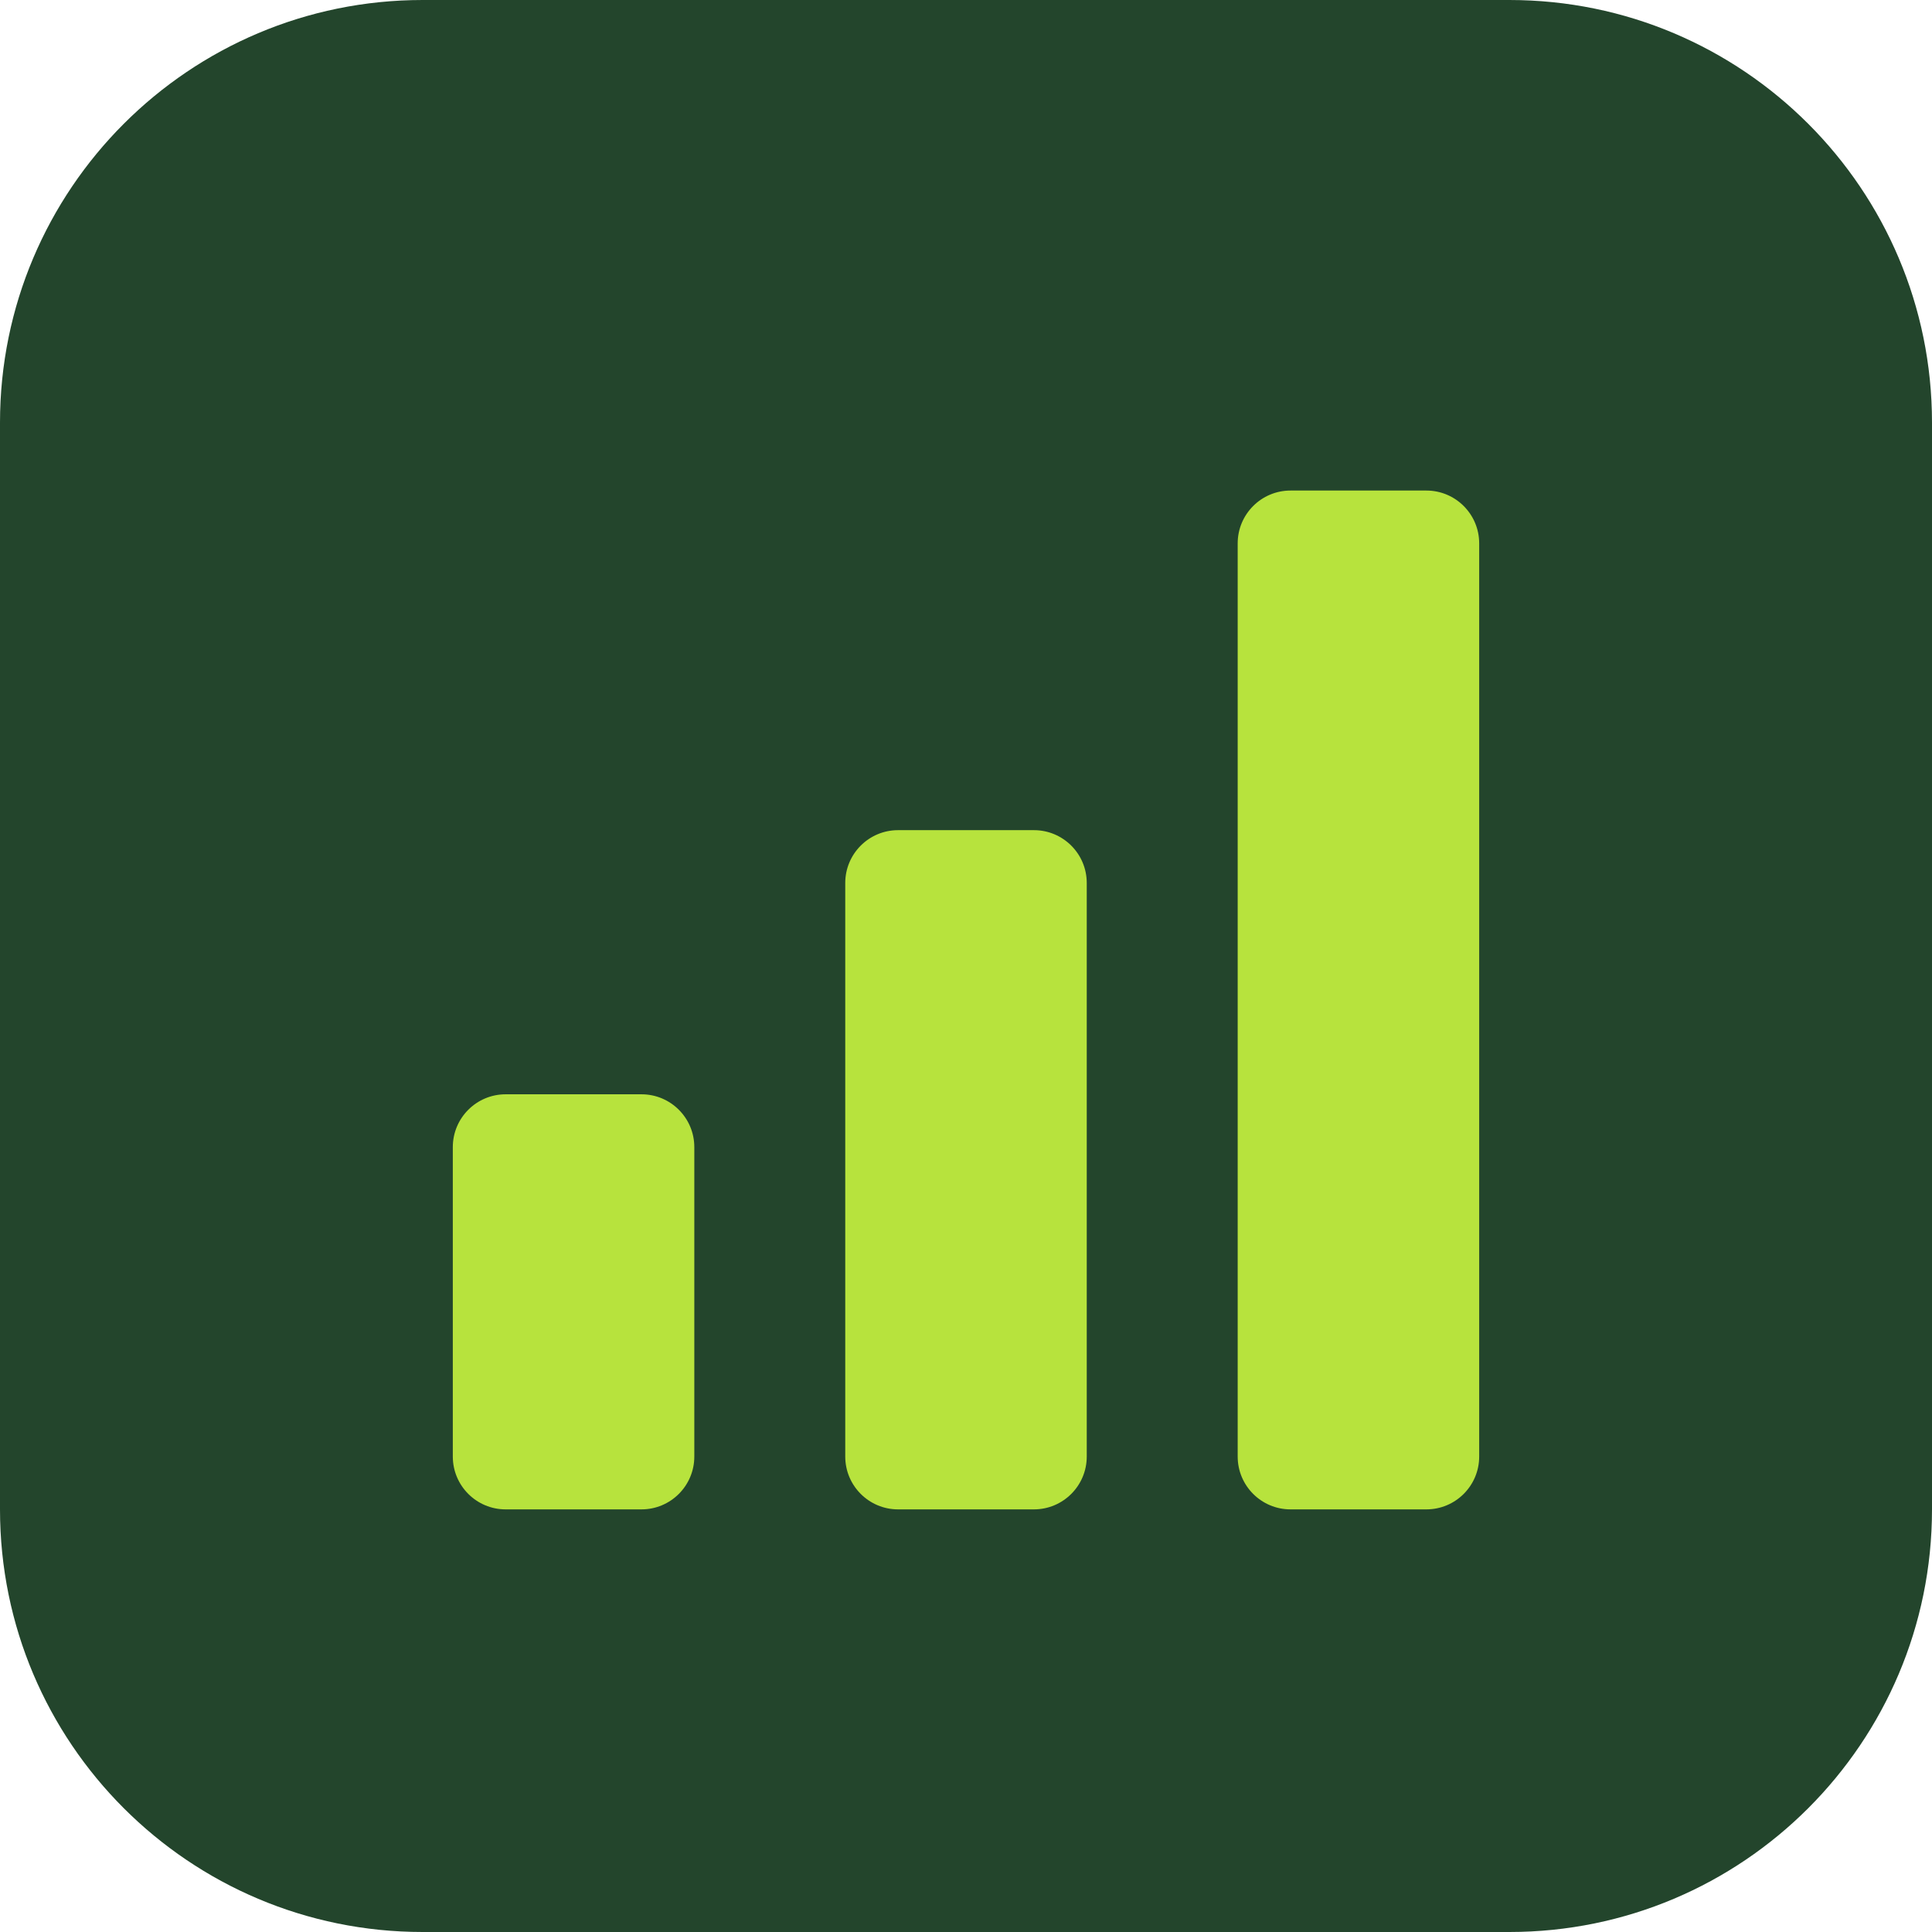
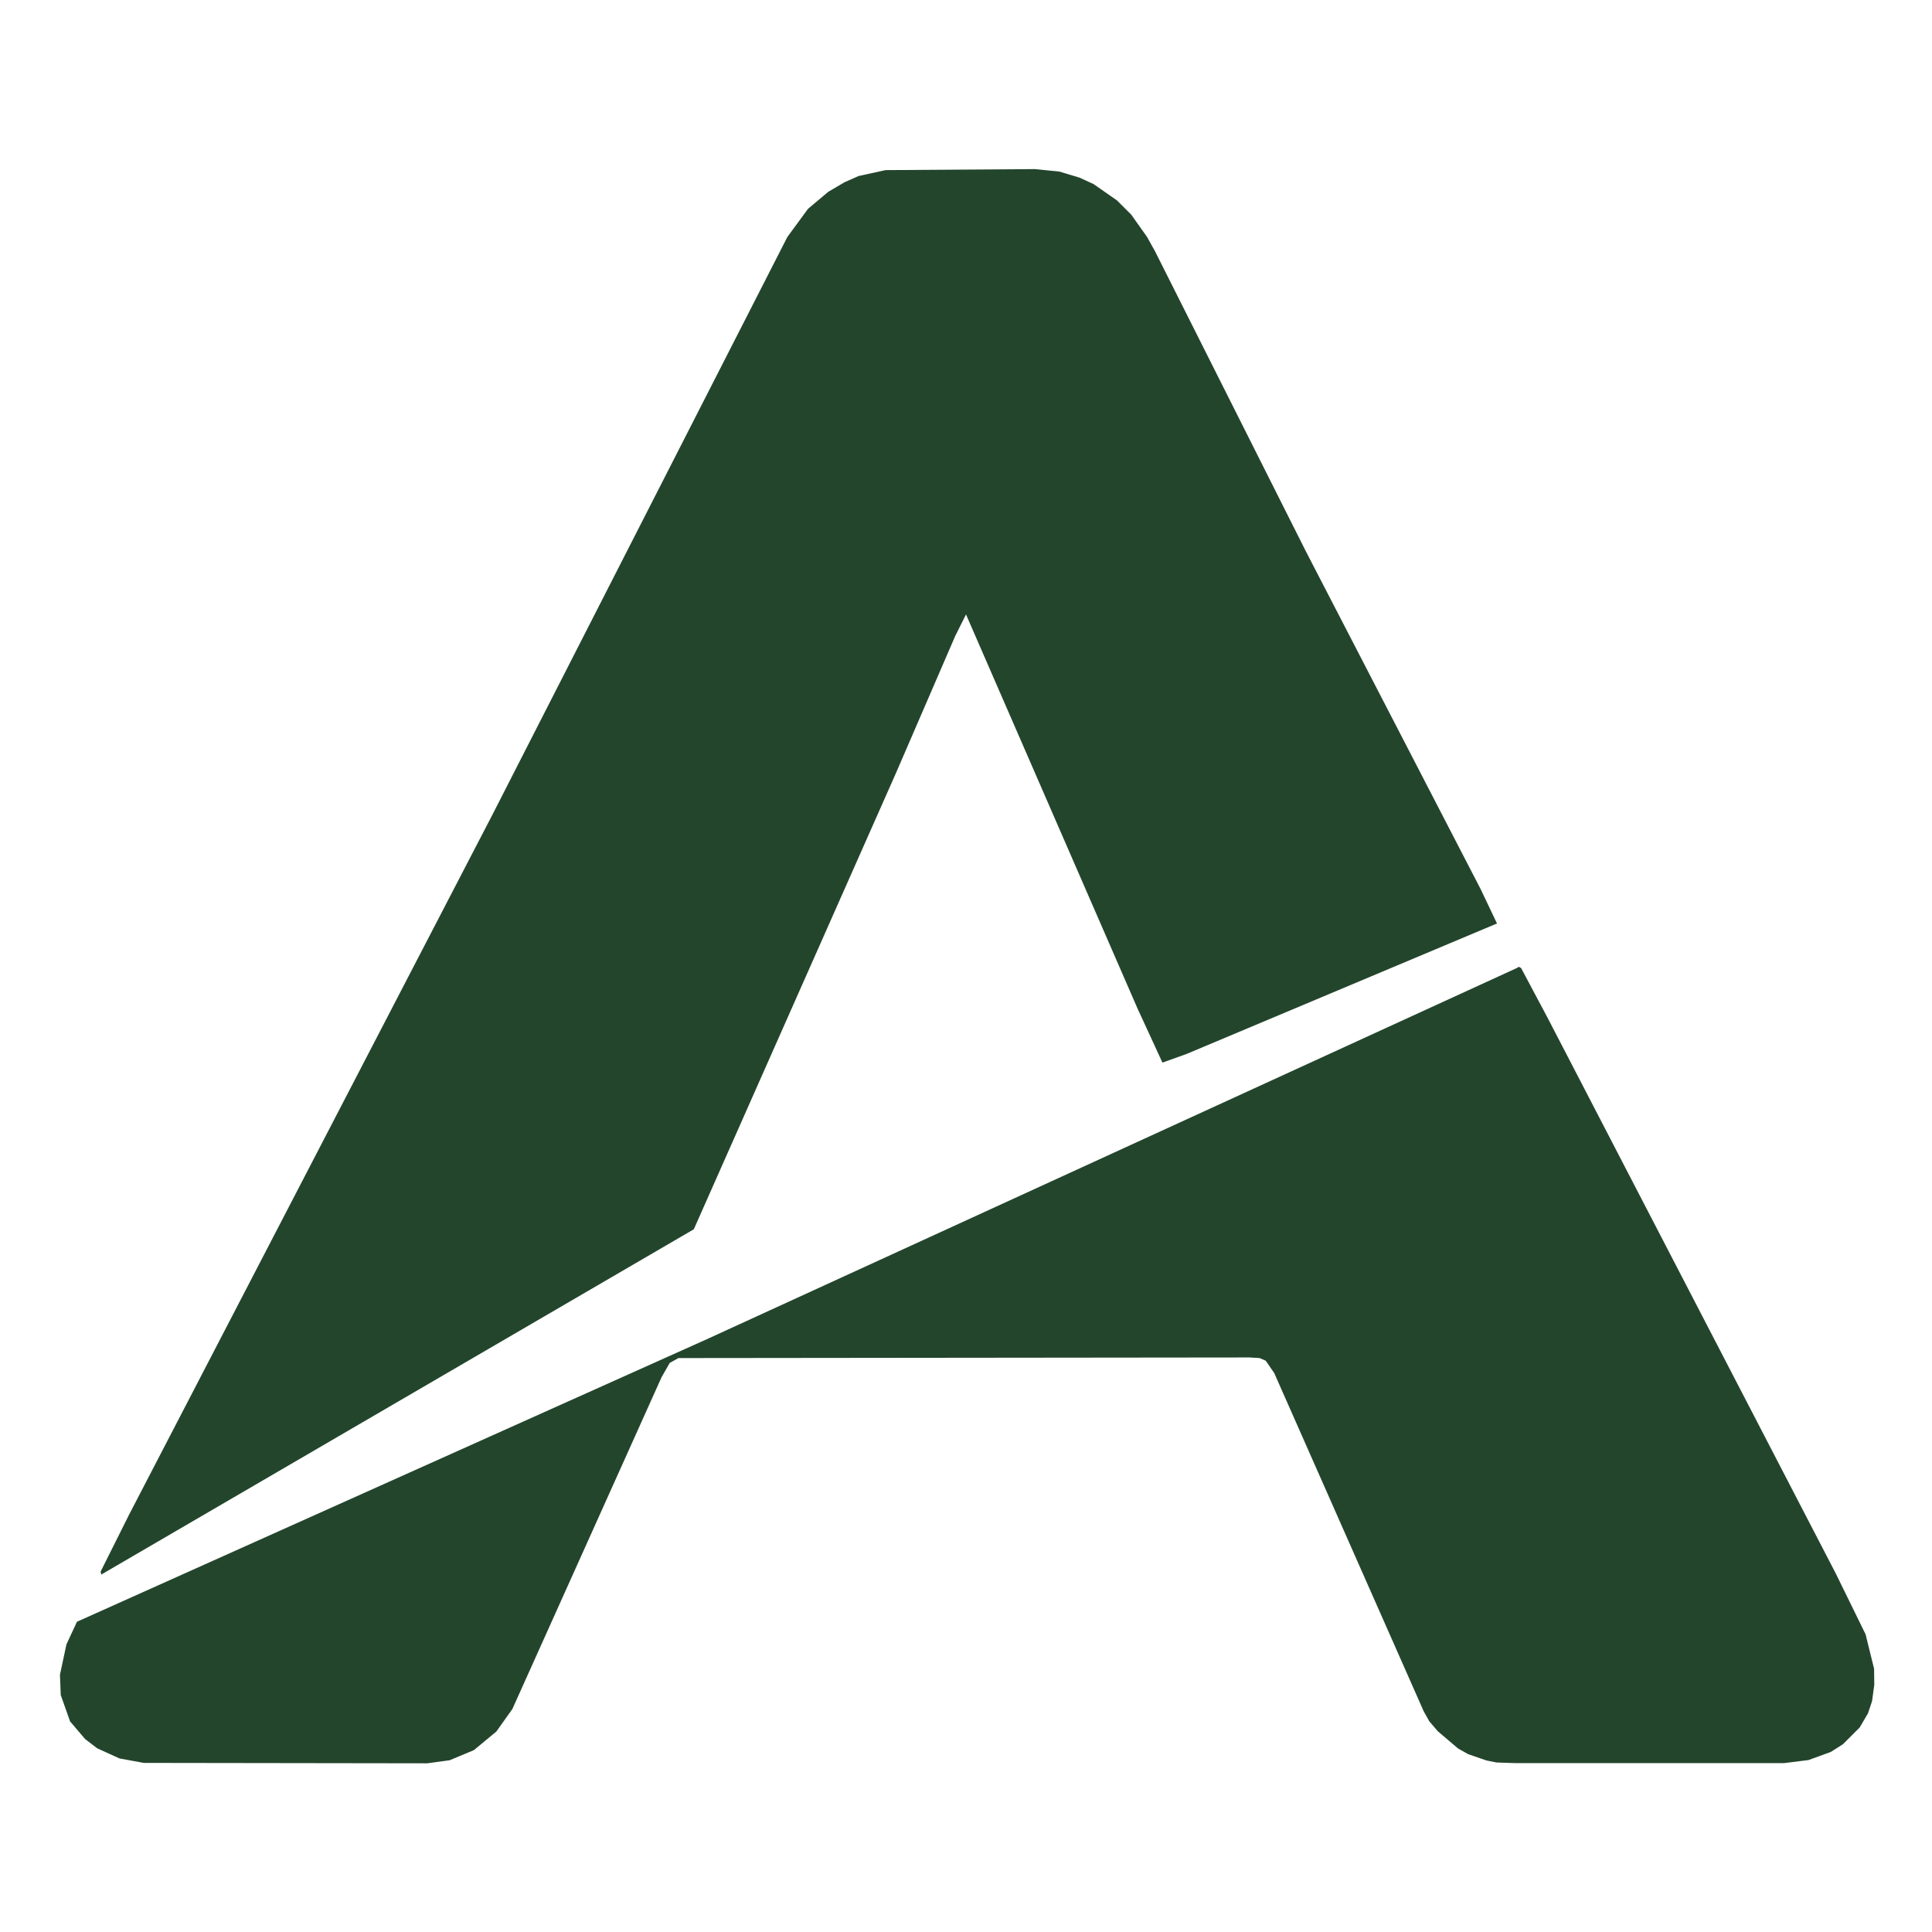
- <svg xmlns="http://www.w3.org/2000/svg" viewBox="0 0 512 512">
-   <rect width="512" height="512" rx="112" fill="#23452C" />
-   <rect x="120" y="290" width="64" height="110" rx="14" fill="#B7E33D" />
-   <rect x="224" y="220" width="64" height="180" rx="14" fill="#B7E33D" />
-   <rect x="328" y="130" width="64" height="270" rx="14" fill="#B7E33D" />
+ <svg xmlns="http://www.w3.org/2000/svg" viewBox="0 0 954 954">
+   <style>path{fill:#23452C}@media (prefers-color-scheme:dark){path{fill:#C4F05A}}</style>
+   <path transform="translate(29 83)" d="M408.3 1l73.7-0.5l12 1.2l10 3l7 3.2l11.6 8.1l7 7l7.8 11l3.9 7l74.4 148l86.4 167l8.1 17l-153.2 64.4l-12 4.3l-12.3-26.7l-84.7-194.6l-5.3 10.6l-29.4 68l-99.7 225l-292.6 170.5l-0.3-1.5l14-28l179.6-346l145.5-285l10.2-13.9l10-8.4l8-4.7l7-3.1zM720 395l1-0.6l1.1 0.6l13.3 25l142.1 274l14.7 30l4.2 17l0.1 8l-1.1 8l-2 6l-4.1 7l-8.3 8.3l-6 3.8l-11 4l-12 1.5h-133l-9-0.3l-5-1l-9-3.1l-5-2.8l-10-8.5l-4.2-4.9l-2.8-5l-73.8-167l-4.2-6.1l-3-1.3l-5-0.3l-282 0.3l-4.3 2.4l-4 7l-73.7 163.9l-7.9 11.1l-11.1 9.2l-12 5l-11 1.5l-140-0.2l-12-2.2l-11-5l-6-4.6l-7.4-8.7l-4.6-13l-0.4-10l3.2-15l5.2-11.2l311-139.5z" />
</svg>
